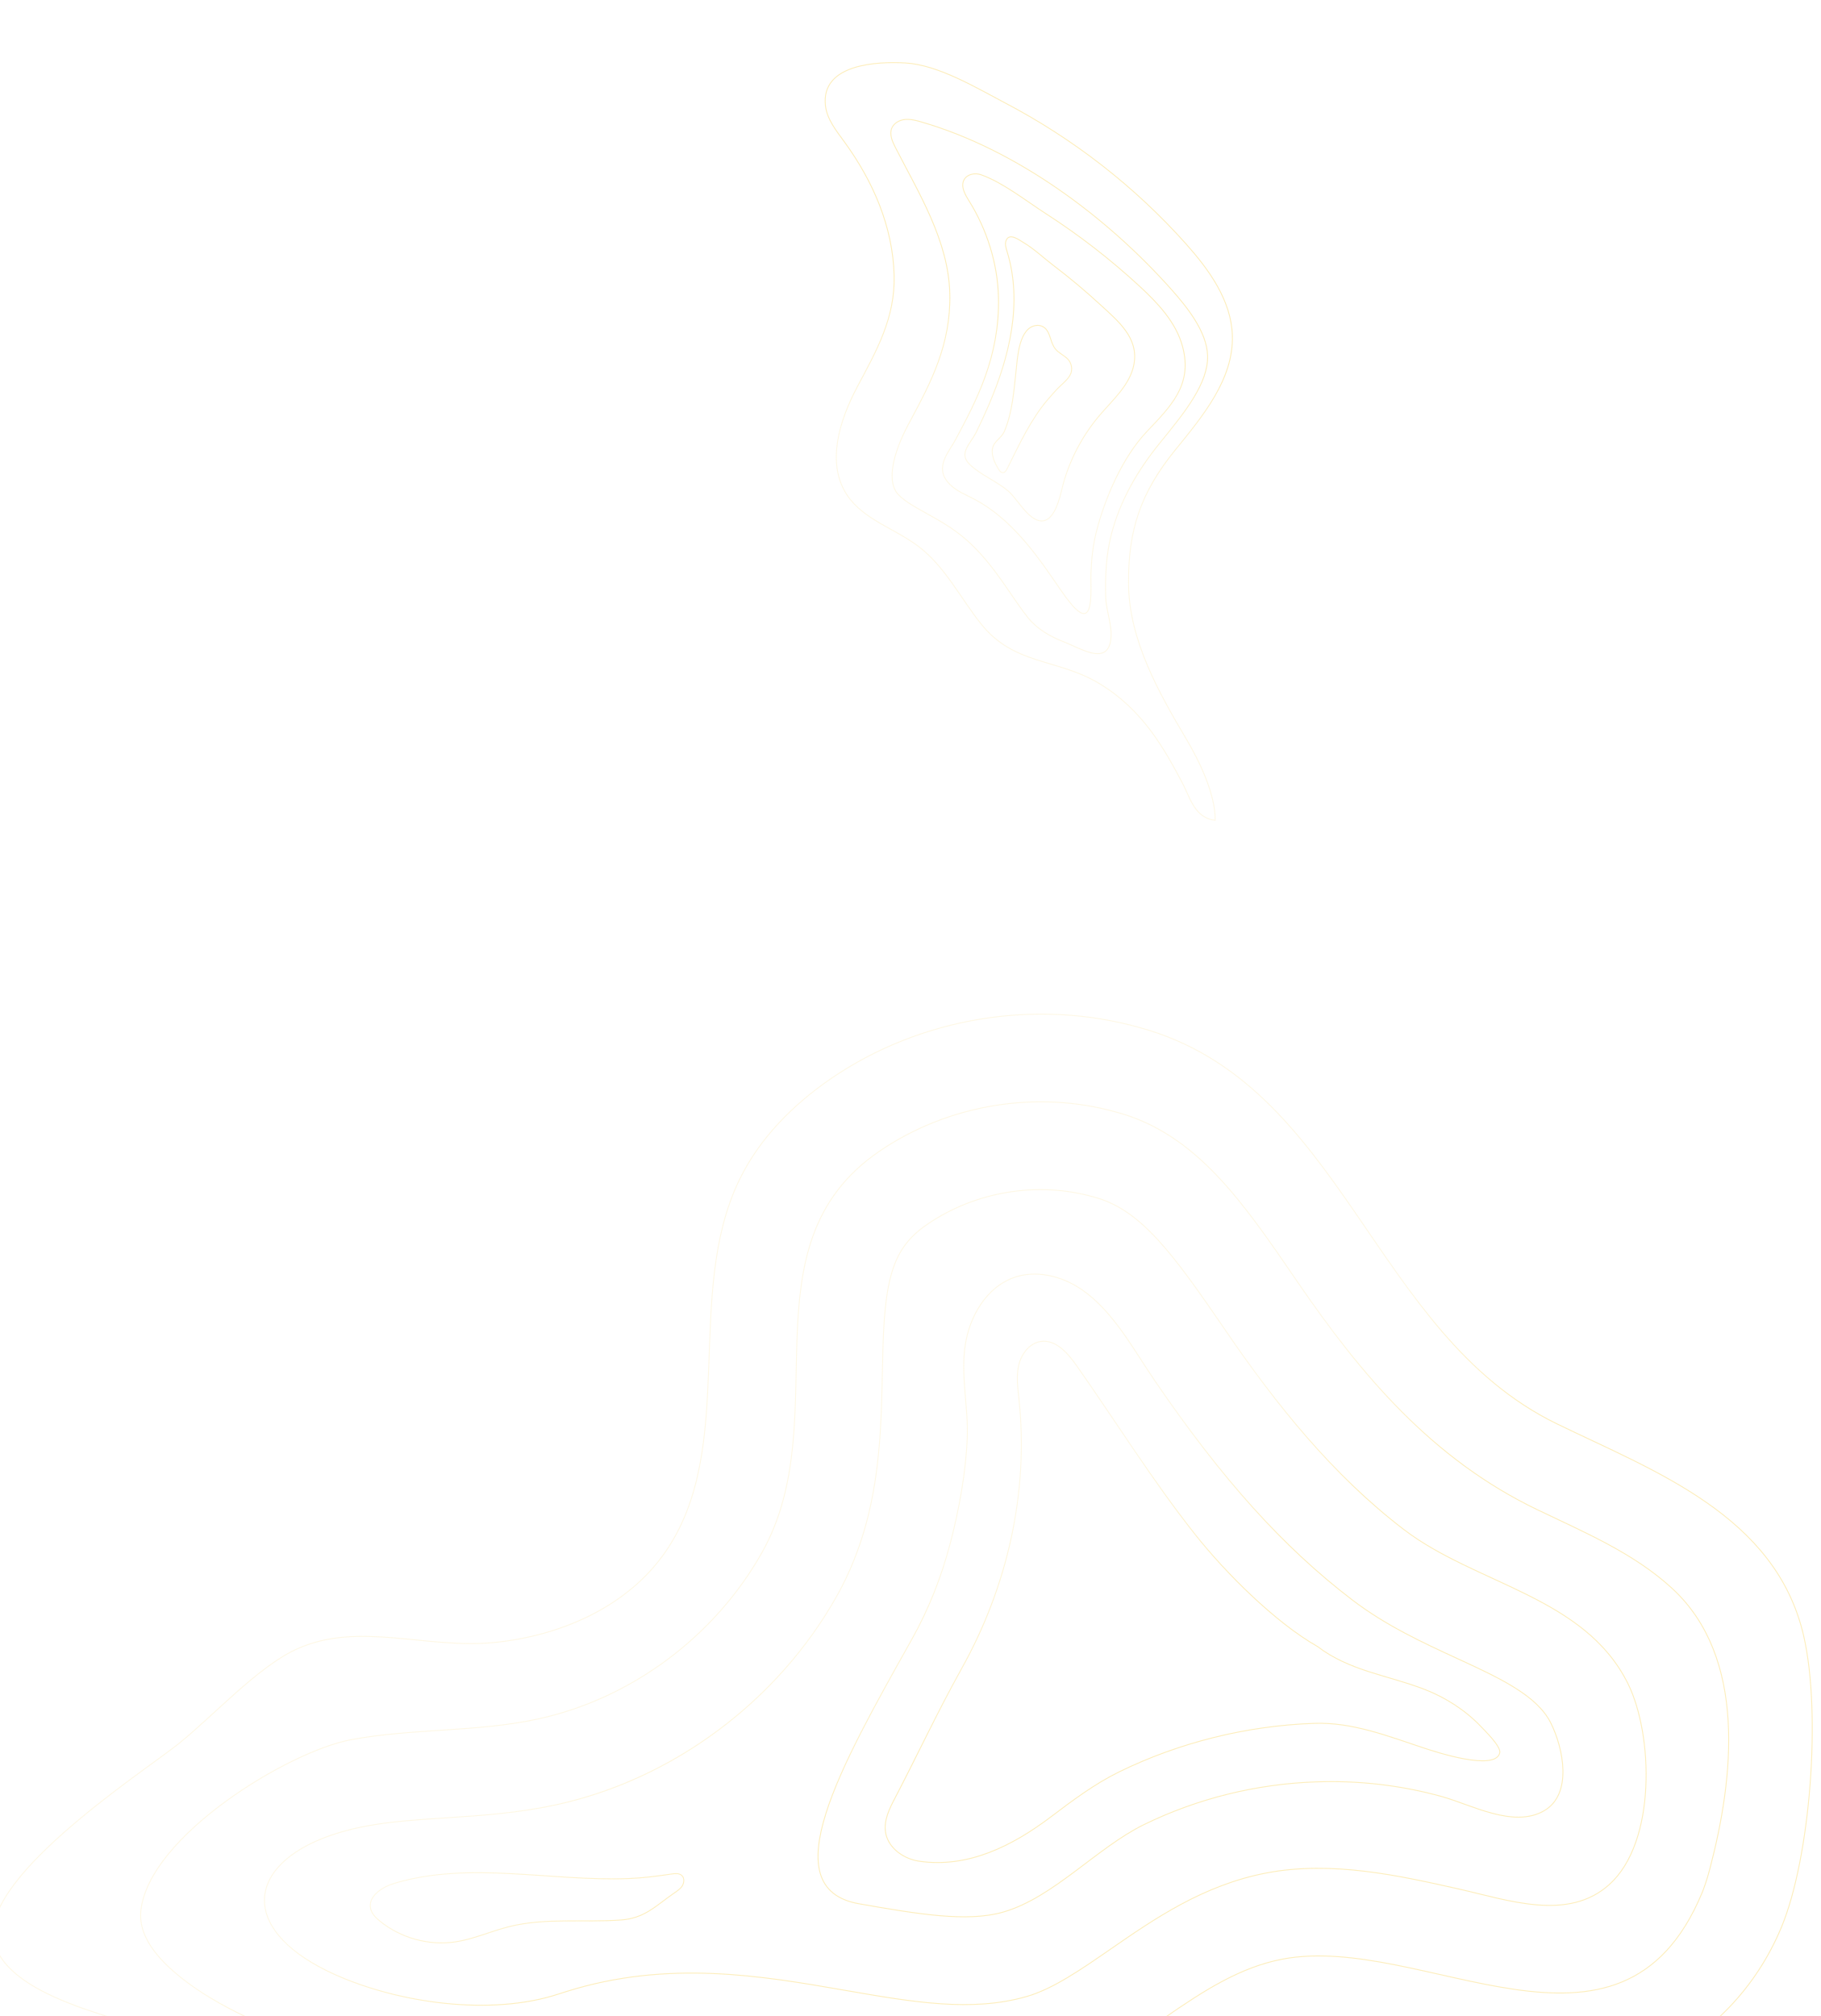
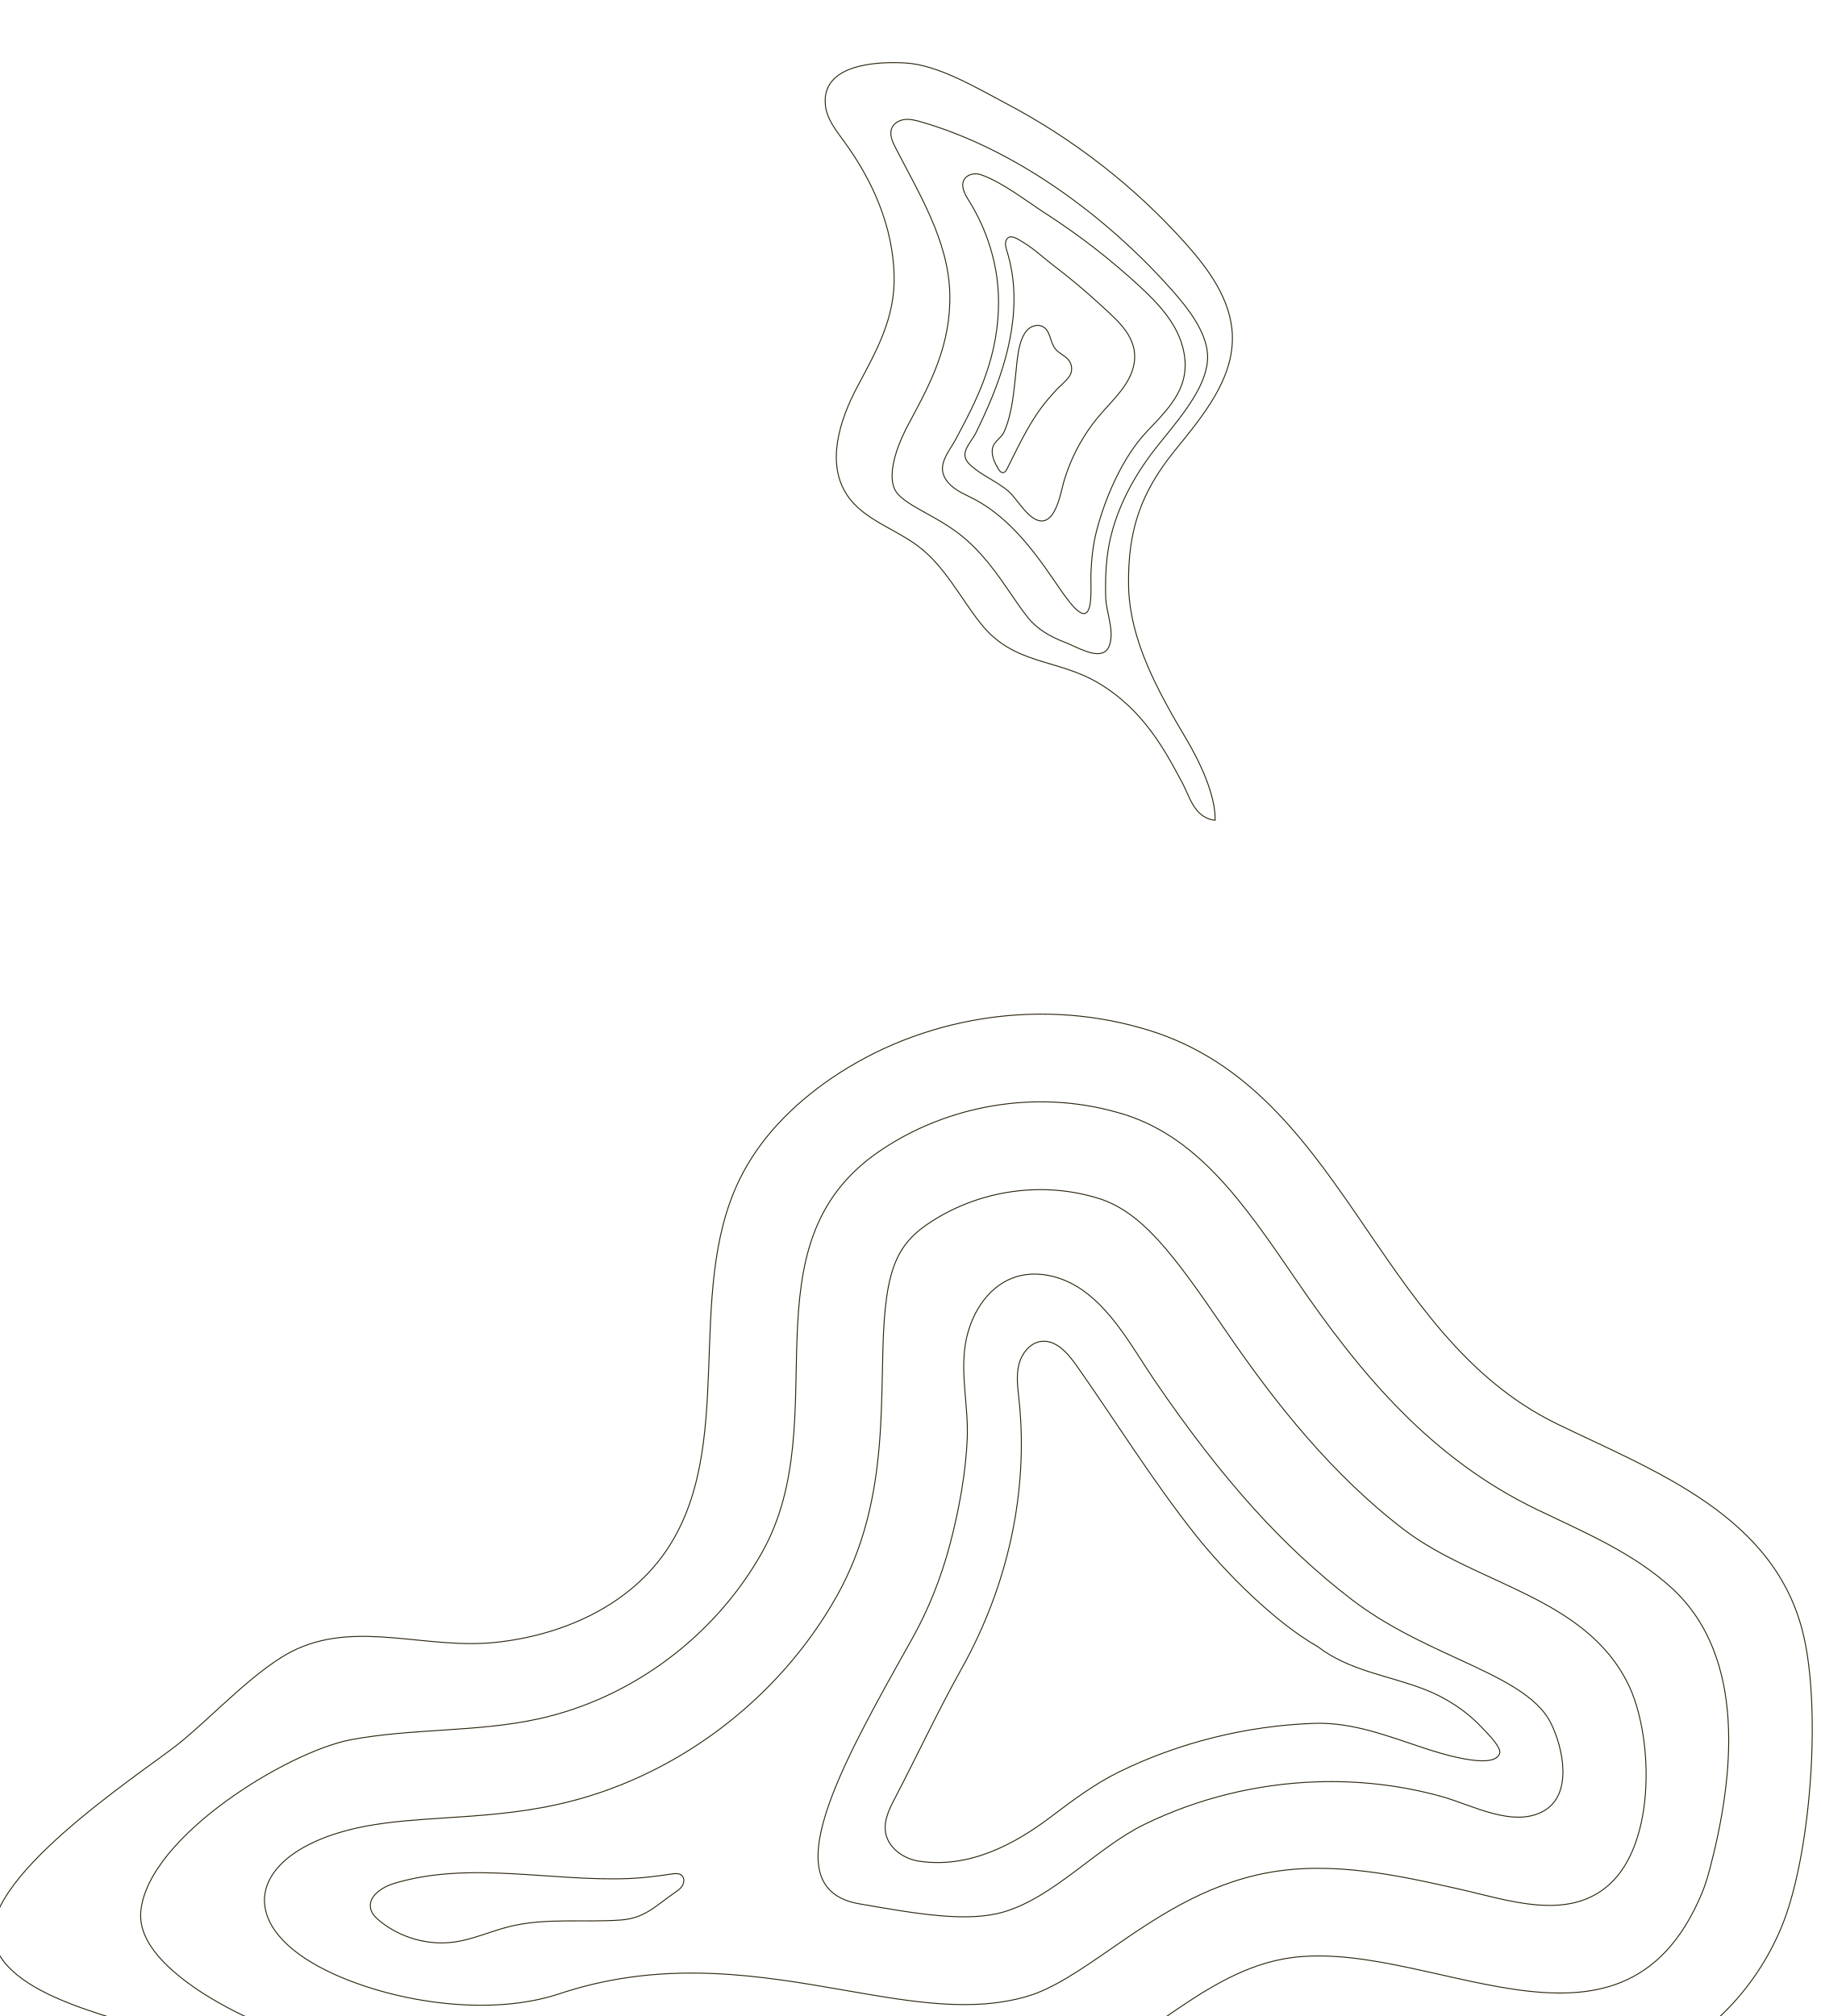
- <svg xmlns="http://www.w3.org/2000/svg" xmlns:xlink="http://www.w3.org/1999/xlink" width="1933.019" height="2141.039" viewBox="0 0 1933.019 2141.039" fill="none" version="1.1" id="svg39">
-   <path d="m 1290.431,871.104 c -6.051,-0.417 -12.209,-3.335 -16.829,-7.776 -8.671,-8.322 -12.425,-21.292 -17.943,-31.671 -18.444,-34.685 -41.373,-77.781 -88.994,-106.153 -44.47,-26.487 -89.904,-18.72 -125.245,-63.358 -21.716,-27.435 -37.787,-60.132 -65.54,-81.44 -25.03,-19.225 -58.652,-28.54 -76.201,-54.722 -22.579,-33.739 -8.342,-79.359 10.728,-115.192 20.573,-38.619 40.234,-73.165 39.103,-118.187 -1.301,-51.921 -22.505,-100.245 -52.731,-141.81 -8.732,-12.031 -18.758,-24.256 -20.265,-39.058 -4.557,-44.04 55.549,-46.586 85.058,-44.861 34.983,2.079 75.331,26.449 105.8,42.452 72.184,37.864 137.616,88.672 191.919,149.517 24.759,27.757 48.241,60.238 49.397,97.412 1.479,46.399 -31.453,85.711 -60.711,121.729 -36.723,45.233 -50.125,85.103 -49.537,142.557 0.652,59.536 32.081,114.944 61.536,164.687 13.675,23.038 30.955,58.785 30.456,85.874 z" stroke="url(#paint0_linear)" stroke-miterlimit="10" id="path2" style="stroke:url(#paint0_linear)" />
-   <path d="m 1174.586,691.098 c -9.844,9.103 -31.083,-4.121 -44.292,-9.197 -14.795,-5.692 -28.896,-13.606 -38.906,-26.233 -6.069,-7.65 -11.9,-16.174 -18.046,-25.159 -14.443,-21.117 -30.79,-45.034 -54.982,-63.657 -11.576,-8.921 -23.909,-15.731 -34.763,-21.765 -13.66,-7.575 -26.551,-14.755 -31.995,-22.861 -8.714,-13.028 -3.885,-39.697 12.959,-71.344 l 2.849,-5.332 c 20.959,-39.233 42.588,-79.788 41.212,-133.981 -1.427,-56.085 -32.945,-106.417 -57.736,-154.898 -3.321,-6.468 -6.708,-14.081 -3.767,-20.795 2.298,-5.261 8.108,-8.352 13.813,-8.968 5.726,-0.579 11.435,0.872 16.98,2.466 100.853,29.035 196.786,100.36 265.888,177.882 17.556,19.675 37.801,45.491 38.59,70.363 0.947,29.263 -24.417,60.483 -48.942,90.679 l -2.213,2.75 c -23.256,28.63 -41.853,60.742 -51.084,96.64 -5.576,21.678 -6.574,44.126 -5.971,66.443 0.417,15.477 8.287,32.439 4.927,48.114 -0.928,4.13 -2.485,6.995 -4.52,8.853 z" stroke="url(#paint1_linear)" stroke-miterlimit="10" id="path4" style="stroke:url(#paint1_linear)" />
-   <path d="m 1154.268,650.149 c -3.25,3.345 -8.876,1.354 -18.6,-10.946 -5.345,-6.734 -10.784,-14.746 -16.594,-23.233 -23.997,-35.092 -51.141,-70.347 -90.443,-88.865 -9.541,-4.521 -19.45,-9.768 -24.838,-18.892 -8.888,-15.046 4.441,-29.057 11.257,-41.889 21.94,-41.127 46.797,-87.724 45.247,-150.883 -0.888,-35.85 -12.346,-71.837 -31.304,-102.186 -4.259,-6.817 -9.052,-15.248 -5.233,-22.319 3.25,-6.005 11.575,-7.633 18.001,-5.362 23.007,8.07 47.954,27.836 68.605,41.151 35.258,22.712 68.532,48.486 99.395,76.924 19.767,18.208 39.226,38.712 46.126,64.704 10.93,41.07 -13.32,63.767 -38.377,90.377 -25.438,26.976 -43.861,69.68 -53.04,105.154 -3.813,14.802 -5.383,29.992 -5.973,45.259 -0.383,10.567 1.786,34.841 -4.229,41.006 z" stroke="url(#paint2_linear)" stroke-miterlimit="10" id="path6" style="stroke:url(#paint2_linear)" />
-   <path d="m 1110.461,552.434 c -1.403,0.559 -2.896,0.875 -4.544,0.836 -13.532,-0.407 -25.442,-23.029 -34.398,-30.991 -12.731,-11.361 -29.879,-17.376 -41.991,-29.29 -11.991,-11.786 1.316,-21.892 7.333,-34.314 4.619,-9.452 9.042,-18.989 13.189,-28.662 21.891,-50.904 36.201,-108.489 19.365,-163.017 -1.196,-3.796 -2.488,-7.932 -0.997,-11.597 3.446,-8.58 13.801,-0.585 18.278,2.066 11.593,6.891 21.283,16.303 31.951,24.414 17.472,13.27 34.305,27.399 50.435,42.276 18.312,16.876 40.356,34.762 35.091,62.814 -4.056,21.495 -21.885,37.105 -36.099,53.694 -17.923,20.935 -31.254,45.836 -38.769,72.372 -2.653,9.702 -6.993,34.563 -18.844,39.399 z" stroke="url(#paint3_linear)" stroke-miterlimit="10" id="path8" style="stroke:url(#paint3_linear)" />
-   <path d="m 1070.367,496.089 c -0.29,0.61 -0.617,1.241 -0.928,1.814 -0.891,1.793 -2.131,3.836 -4.128,4.047 -2.225,0.243 -3.92,-1.937 -5.085,-3.879 -3.308,-5.589 -6.353,-11.576 -6.574,-18.05 -0.37,-11.021 9.146,-13.235 12.908,-21.948 8.701,-20.27 10.047,-42.968 12.487,-64.619 1.5,-13.425 2.876,-46.535 22.2,-47.879 3.984,-0.267 8.057,1.679 10.353,4.992 5.199,7.508 3.98,16.19 11.921,22.813 3.88,3.24 8.717,5.487 11.688,9.545 2.764,3.783 3.539,8.906 2.092,13.333 -2.12,6.342 -10.589,12.437 -15.16,17.428 -3.128,3.472 -6.278,6.907 -9.253,10.389 -18.366,21.535 -29.895,46.829 -42.521,72.014 z" stroke="url(#paint4_linear)" stroke-miterlimit="10" id="path10" style="stroke:url(#paint4_linear)" />
+ <svg xmlns="http://www.w3.org/2000/svg" width="1933.019" height="2141.039" viewBox="0 0 1933.019 2141.039" fill="none" version="1.1" id="svg39">
+   <path d="m 1290.431,871.104 c -6.051,-0.417 -12.209,-3.335 -16.829,-7.776 -8.671,-8.322 -12.425,-21.292 -17.943,-31.671 -18.444,-34.685 -41.373,-77.781 -88.994,-106.153 -44.47,-26.487 -89.904,-18.72 -125.245,-63.358 -21.716,-27.435 -37.787,-60.132 -65.54,-81.44 -25.03,-19.225 -58.652,-28.54 -76.201,-54.722 -22.579,-33.739 -8.342,-79.359 10.728,-115.192 20.573,-38.619 40.234,-73.165 39.103,-118.187 -1.301,-51.921 -22.505,-100.245 -52.731,-141.81 -8.732,-12.031 -18.758,-24.256 -20.265,-39.058 -4.557,-44.04 55.549,-46.586 85.058,-44.861 34.983,2.079 75.331,26.449 105.8,42.452 72.184,37.864 137.616,88.672 191.919,149.517 24.759,27.757 48.241,60.238 49.397,97.412 1.479,46.399 -31.453,85.711 -60.711,121.729 -36.723,45.233 -50.125,85.103 -49.537,142.557 0.652,59.536 32.081,114.944 61.536,164.687 13.675,23.038 30.955,58.785 30.456,85.874 z" stroke="url(#paint0_linear)" stroke-miterlimit="10" id="path2" style="stroke:#29220a;stroke-opacity:1" />
+   <path d="m 1174.586,691.098 c -9.844,9.103 -31.083,-4.121 -44.292,-9.197 -14.795,-5.692 -28.896,-13.606 -38.906,-26.233 -6.069,-7.65 -11.9,-16.174 -18.046,-25.159 -14.443,-21.117 -30.79,-45.034 -54.982,-63.657 -11.576,-8.921 -23.909,-15.731 -34.763,-21.765 -13.66,-7.575 -26.551,-14.755 -31.995,-22.861 -8.714,-13.028 -3.885,-39.697 12.959,-71.344 l 2.849,-5.332 c 20.959,-39.233 42.588,-79.788 41.212,-133.981 -1.427,-56.085 -32.945,-106.417 -57.736,-154.898 -3.321,-6.468 -6.708,-14.081 -3.767,-20.795 2.298,-5.261 8.108,-8.352 13.813,-8.968 5.726,-0.579 11.435,0.872 16.98,2.466 100.853,29.035 196.786,100.36 265.888,177.882 17.556,19.675 37.801,45.491 38.59,70.363 0.947,29.263 -24.417,60.483 -48.942,90.679 l -2.213,2.75 c -23.256,28.63 -41.853,60.742 -51.084,96.64 -5.576,21.678 -6.574,44.126 -5.971,66.443 0.417,15.477 8.287,32.439 4.927,48.114 -0.928,4.13 -2.485,6.995 -4.52,8.853 z" stroke="url(#paint1_linear)" stroke-miterlimit="10" id="path4" style="stroke:#29220a;stroke-opacity:1" />
+   <path d="m 1154.268,650.149 c -3.25,3.345 -8.876,1.354 -18.6,-10.946 -5.345,-6.734 -10.784,-14.746 -16.594,-23.233 -23.997,-35.092 -51.141,-70.347 -90.443,-88.865 -9.541,-4.521 -19.45,-9.768 -24.838,-18.892 -8.888,-15.046 4.441,-29.057 11.257,-41.889 21.94,-41.127 46.797,-87.724 45.247,-150.883 -0.888,-35.85 -12.346,-71.837 -31.304,-102.186 -4.259,-6.817 -9.052,-15.248 -5.233,-22.319 3.25,-6.005 11.575,-7.633 18.001,-5.362 23.007,8.07 47.954,27.836 68.605,41.151 35.258,22.712 68.532,48.486 99.395,76.924 19.767,18.208 39.226,38.712 46.126,64.704 10.93,41.07 -13.32,63.767 -38.377,90.377 -25.438,26.976 -43.861,69.68 -53.04,105.154 -3.813,14.802 -5.383,29.992 -5.973,45.259 -0.383,10.567 1.786,34.841 -4.229,41.006 z" stroke="url(#paint2_linear)" stroke-miterlimit="10" id="path6" style="stroke:#29220a;stroke-opacity:1" />
+   <path d="m 1110.461,552.434 c -1.403,0.559 -2.896,0.875 -4.544,0.836 -13.532,-0.407 -25.442,-23.029 -34.398,-30.991 -12.731,-11.361 -29.879,-17.376 -41.991,-29.29 -11.991,-11.786 1.316,-21.892 7.333,-34.314 4.619,-9.452 9.042,-18.989 13.189,-28.662 21.891,-50.904 36.201,-108.489 19.365,-163.017 -1.196,-3.796 -2.488,-7.932 -0.997,-11.597 3.446,-8.58 13.801,-0.585 18.278,2.066 11.593,6.891 21.283,16.303 31.951,24.414 17.472,13.27 34.305,27.399 50.435,42.276 18.312,16.876 40.356,34.762 35.091,62.814 -4.056,21.495 -21.885,37.105 -36.099,53.694 -17.923,20.935 -31.254,45.836 -38.769,72.372 -2.653,9.702 -6.993,34.563 -18.844,39.399 z" stroke="url(#paint3_linear)" stroke-miterlimit="10" id="path8" style="stroke:#29220a;stroke-opacity:1" />
+   <path d="m 1070.367,496.089 c -0.29,0.61 -0.617,1.241 -0.928,1.814 -0.891,1.793 -2.131,3.836 -4.128,4.047 -2.225,0.243 -3.92,-1.937 -5.085,-3.879 -3.308,-5.589 -6.353,-11.576 -6.574,-18.05 -0.37,-11.021 9.146,-13.235 12.908,-21.948 8.701,-20.27 10.047,-42.968 12.487,-64.619 1.5,-13.425 2.876,-46.535 22.2,-47.879 3.984,-0.267 8.057,1.679 10.353,4.992 5.199,7.508 3.98,16.19 11.921,22.813 3.88,3.24 8.717,5.487 11.688,9.545 2.764,3.783 3.539,8.906 2.092,13.333 -2.12,6.342 -10.589,12.437 -15.16,17.428 -3.128,3.472 -6.278,6.907 -9.253,10.389 -18.366,21.535 -29.895,46.829 -42.521,72.014 z" stroke="url(#paint4_linear)" stroke-miterlimit="10" id="path10" style="stroke:#29220a;stroke-opacity:1" />
  <defs id="defs37">
    <linearGradient id="paint0_linear" x1="200.571" y1="442.075" x2="243.769" y2="282.393" gradientUnits="userSpaceOnUse" gradientTransform="translate(875.6353,65.22878)">
      <stop stop-color="#FDEAAD" stop-opacity="0.3" id="stop12" />
      <stop offset="1" stop-color="#FDEAAD" stop-opacity="0.8" id="stop14" />
    </linearGradient>
    <linearGradient id="paint1_linear" x1="200.571" y1="442.075" x2="243.769" y2="282.393" gradientUnits="userSpaceOnUse" gradientTransform="translate(875.6353,65.22878)">
      <stop stop-color="#FDEAAD" stop-opacity="0.3" id="stop17" />
      <stop offset="1" stop-color="#FDEAAD" stop-opacity="0.8" id="stop19" />
    </linearGradient>
    <linearGradient id="paint2_linear" x1="200.571" y1="442.075" x2="243.769" y2="282.393" gradientUnits="userSpaceOnUse" gradientTransform="translate(875.6353,65.22878)">
      <stop stop-color="#FDEAAD" stop-opacity="0.3" id="stop22" />
      <stop offset="1" stop-color="#FDEAAD" stop-opacity="0.8" id="stop24" />
    </linearGradient>
    <linearGradient id="paint3_linear" x1="200.571" y1="442.075" x2="243.769" y2="282.393" gradientUnits="userSpaceOnUse" gradientTransform="translate(875.6353,65.22878)">
      <stop stop-color="#FDEAAD" stop-opacity="0.3" id="stop27" />
      <stop offset="1" stop-color="#FDEAAD" stop-opacity="0.8" id="stop29" />
    </linearGradient>
    <linearGradient id="paint4_linear" x1="200.571" y1="442.075" x2="243.769" y2="282.393" gradientUnits="userSpaceOnUse" gradientTransform="translate(875.6353,65.22878)">
      <stop stop-color="#FDEAAD" stop-opacity="0.3" id="stop32" />
      <stop offset="1" stop-color="#FDEAAD" stop-opacity="0.8" id="stop34" />
    </linearGradient>
    <linearGradient id="paint0_linear-3" x1="525.905" y1="861.042" x2="612.183" y2="1007.74" gradientUnits="userSpaceOnUse">
      <stop stop-color="#FDEAAD" stop-opacity="0.3" id="stop14-9" />
      <stop offset="1" stop-color="#FDEAAD" stop-opacity="0.8" id="stop16" />
    </linearGradient>
-     <linearGradient xlink:href="#paint0_linear-3" id="linearGradient141" gradientUnits="userSpaceOnUse" x1="525.905" y1="861.042" x2="612.183" y2="1007.74" gradientTransform="translate(-8.49772,1075.635)" />
-     <linearGradient xlink:href="#paint0_linear-3" id="linearGradient143" gradientUnits="userSpaceOnUse" x1="525.905" y1="861.042" x2="612.183" y2="1007.74" gradientTransform="translate(-8.49772,1075.635)" />
-     <linearGradient xlink:href="#paint0_linear-3" id="linearGradient145" gradientUnits="userSpaceOnUse" x1="525.905" y1="861.042" x2="612.183" y2="1007.74" gradientTransform="translate(-8.49772,1075.635)" />
-     <linearGradient xlink:href="#paint0_linear-3" id="linearGradient147" gradientUnits="userSpaceOnUse" x1="525.905" y1="861.042" x2="612.183" y2="1007.74" gradientTransform="translate(-8.49772,1075.635)" />
-     <linearGradient xlink:href="#paint0_linear-3" id="linearGradient149" gradientUnits="userSpaceOnUse" x1="525.905" y1="861.042" x2="612.183" y2="1007.74" gradientTransform="translate(-8.49772,1075.635)" />
-     <linearGradient xlink:href="#paint0_linear-3" id="linearGradient151" gradientUnits="userSpaceOnUse" x1="525.905" y1="861.042" x2="612.183" y2="1007.74" gradientTransform="translate(-8.49772,1075.635)" />
  </defs>
-   <path d="m 648.803,2295.335 c 2.203,-0.68 4.362,-1.45 6.565,-2.13 79.073,-24.84 145.187,-29.01 227.461,-10.56 92.423,20.71 190.763,50.87 278.913,15.78 73.99,-29.51 128.47,-101.34 205.79,-119.76 65.65,-15.63 132.92,10.64 198.15,28.04 131.22,34.89 271.69,-29.25 326.04,-159.871 30.78,-73.98 42.53,-227.098 23.75,-309.127 -29.38,-128.424 -158.84,-175.254 -262.23,-225.592 -196.8,-95.833 -226.33,-361.7 -443.1,-420.823 -109.87,-30.997 -232.658,-10.75 -327.349,53.972 -40.299,27.558 -76.148,63.409 -97.614,107.752 -59.241,122.08 -1.584,284.217 -78.75,395.422 -40.502,58.33 -111.2,88.794 -180.99,95.887 -72.519,7.379 -143.896,-22.708 -209.646,6.725 -42.109,18.827 -90.109,72.279 -127.002,101.538 -39.428,31.207 -218.038,146.857 -194.089,213.82 22.437,62.626 158.456,80.936 213.937,105.396 148.38,65.44 280.616,175.65 440.164,123.53 z" stroke="url(#paint0_linear)" stroke-miterlimit="10" id="path2-3" style="stroke:url(#linearGradient141)" />
-   <path d="m 149.607,2029.051 c 8.511,-78.896 156.224,-168.865 222.892,-181.379 65.807,-12.363 133.938,-7.874 199.378,-22.204 98.754,-21.589 187.336,-87.592 237.444,-176.895 79.511,-141.715 -22.032,-325.797 124.487,-425.873 73.034,-49.907 167.214,-65.407 251.914,-41.532 l 0.71,0.193 c 84.01,22.913 133.42,95.148 190.57,178.823 69.15,101.175 144.13,189.586 255.46,243.12 49.96,24.054 102.22,45.9 143.22,83.598 79.69,73.413 65.52,201.158 40.12,297.651 -3.37,12.79 -6.44,21.091 -8.36,25.778 -86.54,207.764 -296.49,41.861 -445.58,70.314 -91.47,17.46 -157.09,103.5 -246.64,129.27 -161.216,46.45 -316.95,-59.22 -486.808,-5.86 -2.486,0.8 -5.09,1.57 -7.725,2.46 -92.486,30.19 -208.952,-3.83 -295.901,-37.65 -47.688,-18.54 -101.764,-41.15 -140.912,-75.57 -27.08,-23.862 -36.323,-44.918 -34.269,-64.244 z" stroke="url(#paint1_linear)" stroke-miterlimit="10" id="path4-9" style="stroke:url(#linearGradient143)" />
-   <path d="m 280.985,2022.023 c -2.929,-35.68 35.483,-69.03 108.078,-82.695 25.797,-4.869 53.898,-6.73 83.659,-8.652 38.002,-2.506 77.218,-5.067 118.319,-14.065 123.686,-27.017 234.98,-109.928 297.723,-221.786 13.564,-24.166 24.254,-50.855 31.746,-79.316 14.431,-54.822 15.502,-109.297 16.509,-157.29 0.743,-38.347 1.494,-74.568 8.844,-102.489 6.591,-25.039 17.845,-41.147 38.87,-55.492 51.159,-34.958 117.149,-45.855 176.489,-29.091 l 1.47,0.402 c 49.28,13.442 83.32,60.311 139.15,142.019 53.51,78.306 113.6,153.195 188.91,210.807 76.69,58.63 192.21,71.026 238.1,163.859 26.64,53.86 30.35,167.69 -19.67,212.995 -43.9,39.771 -107.53,16.752 -160.08,4.928 -63.06,-14.174 -134.58,-30.271 -204.08,-17.051 -67.2,12.822 -119.48,48.952 -165.52,80.801 -31.52,21.778 -61.26,42.368 -89.15,50.398 -58.53,16.86 -121.002,6 -193.381,-6.6 -87.849,-15.27 -187.42,-32.58 -295.484,1.33 -2.62,0.83 -5.522,1.78 -8.559,2.75 -71.841,23.53 -169.78,9.62 -237.626,-20.92 -48.345,-21.807 -72.216,-48.977 -74.317,-74.842 z" stroke="url(#paint2_linear)" stroke-miterlimit="10" id="path6-1" style="stroke:url(#linearGradient145)" />
-   <path d="m 968.281,1741.034 c 17.485,-31.142 31.141,-65.259 40.661,-101.406 9.46,-35.968 16.75,-75.425 18.22,-112.674 1.3,-32.532 -7.19,-66.06 -2.08,-98.905 4.73,-30.242 22.32,-60.326 50.57,-70.899 24.1,-9 51.94,-2.18 73.22,12.506 33.49,23.036 55.12,64.009 77.78,97.22 71.48,104.576 135.98,176.163 209.09,232.078 35.91,27.495 75.76,45.828 110.92,62.046 45.92,21.151 85.59,39.436 100.29,69.058 13.09,26.353 23.48,75.459 -7.46,93.149 -32.36,18.525 -76.72,-6.444 -108.28,-15.183 -43.5,-12.123 -88.72,-17.248 -133.76,-15.63 -63,2.187 -125.67,17.529 -182.53,45.333 -50.26,24.584 -96.12,77.591 -149.57,92.938 -38.63,11.15 -91.671,1.897 -153.052,-8.796 -93.014,-16.295 -19.487,-146.32 55.981,-280.835 z" stroke="url(#paint3_linear)" stroke-miterlimit="10" id="path8-9" style="stroke:url(#linearGradient147)" />
-   <path d="m 941.473,1950.41 c -0.494,-1.486 -0.853,-3 -1.079,-4.542 -1.965,-12.699 4.134,-25.066 10.081,-36.379 23.445,-44.898 44.977,-91.155 69.547,-135.294 l 1.22,-2.242 c 48.27,-86.394 71.4,-186.529 60.86,-285.683 -1.28,-12.19 -3.06,-24.645 -0.24,-36.554 2.82,-11.91 11.52,-23.372 23.47,-25.069 16.01,-2.262 28.82,12.687 38.19,26.055 41.78,59.47 80.91,122.529 125.98,179.356 31.97,40.32 84.89,93.239 129.59,118.56 34.08,26.092 75.1,30.588 113.81,45.584 22.24,8.641 43.49,22.226 60.05,39.741 4.1,4.337 21.32,21.005 19.69,27.702 -4.97,19.819 -68.25,-1.174 -80.06,-5.038 -38.19,-12.606 -76.27,-27.818 -117.16,-26.356 -71.68,2.523 -143.22,20.337 -206.82,51.45 -26.48,12.985 -49.73,30.519 -72.23,47.552 -40.63,30.749 -88.21,55.228 -140.84,47.308 -14.736,-2.346 -29.498,-12.036 -34.059,-26.151 z" stroke="url(#paint4_linear)" stroke-miterlimit="10" id="path10-3" style="stroke:url(#linearGradient149)" />
-   <path d="m 483.363,2062.356 c 19.591,-2.894 37.943,-11.403 57.21,-16.188 38.565,-9.689 79.084,-4.236 118.69,-7.077 25.495,-1.799 37.103,-15.173 56.542,-28.534 3.235,-2.207 6.662,-4.425 8.747,-7.783 2.084,-3.357 2.373,-8.298 -0.529,-10.956 -2.74,-2.549 -6.952,-2.153 -10.632,-1.613 -15.258,2.275 -30.184,4.253 -45.636,4.865 -83.302,3.215 -168.98,-18.867 -248.956,5.077 -13.093,3.894 -28.569,13.96 -25.092,27.394 1.349,5.195 5.413,9.199 9.517,12.571 22.217,18.094 51.999,26.411 80.139,22.244 z" stroke="url(#paint5_linear)" stroke-miterlimit="10" id="path12" style="stroke:url(#linearGradient151)" />
+   <path d="m 648.803,2295.335 c 2.203,-0.68 4.362,-1.45 6.565,-2.13 79.073,-24.84 145.187,-29.01 227.461,-10.56 92.423,20.71 190.763,50.87 278.913,15.78 73.99,-29.51 128.47,-101.34 205.79,-119.76 65.65,-15.63 132.92,10.64 198.15,28.04 131.22,34.89 271.69,-29.25 326.04,-159.871 30.78,-73.98 42.53,-227.098 23.75,-309.127 -29.38,-128.424 -158.84,-175.254 -262.23,-225.592 -196.8,-95.833 -226.33,-361.7 -443.1,-420.823 -109.87,-30.997 -232.658,-10.75 -327.349,53.972 -40.299,27.558 -76.148,63.409 -97.614,107.752 -59.241,122.08 -1.584,284.217 -78.75,395.422 -40.502,58.33 -111.2,88.794 -180.99,95.887 -72.519,7.379 -143.896,-22.708 -209.646,6.725 -42.109,18.827 -90.109,72.279 -127.002,101.538 -39.428,31.207 -218.038,146.857 -194.089,213.82 22.437,62.626 158.456,80.936 213.937,105.396 148.38,65.44 280.616,175.65 440.164,123.53 z" stroke="url(#paint0_linear)" stroke-miterlimit="10" id="path2-3" style="stroke:#29220a;stroke-opacity:1" />
+   <path d="m 149.607,2029.051 c 8.511,-78.896 156.224,-168.865 222.892,-181.379 65.807,-12.363 133.938,-7.874 199.378,-22.204 98.754,-21.589 187.336,-87.592 237.444,-176.895 79.511,-141.715 -22.032,-325.797 124.487,-425.873 73.034,-49.907 167.214,-65.407 251.914,-41.532 l 0.71,0.193 c 84.01,22.913 133.42,95.148 190.57,178.823 69.15,101.175 144.13,189.586 255.46,243.12 49.96,24.054 102.22,45.9 143.22,83.598 79.69,73.413 65.52,201.158 40.12,297.651 -3.37,12.79 -6.44,21.091 -8.36,25.778 -86.54,207.764 -296.49,41.861 -445.58,70.314 -91.47,17.46 -157.09,103.5 -246.64,129.27 -161.216,46.45 -316.95,-59.22 -486.808,-5.86 -2.486,0.8 -5.09,1.57 -7.725,2.46 -92.486,30.19 -208.952,-3.83 -295.901,-37.65 -47.688,-18.54 -101.764,-41.15 -140.912,-75.57 -27.08,-23.862 -36.323,-44.918 -34.269,-64.244 z" stroke="url(#paint1_linear)" stroke-miterlimit="10" id="path4-9" style="stroke:#29220a;stroke-opacity:1" />
+   <path d="m 280.985,2022.023 c -2.929,-35.68 35.483,-69.03 108.078,-82.695 25.797,-4.869 53.898,-6.73 83.659,-8.652 38.002,-2.506 77.218,-5.067 118.319,-14.065 123.686,-27.017 234.98,-109.928 297.723,-221.786 13.564,-24.166 24.254,-50.855 31.746,-79.316 14.431,-54.822 15.502,-109.297 16.509,-157.29 0.743,-38.347 1.494,-74.568 8.844,-102.489 6.591,-25.039 17.845,-41.147 38.87,-55.492 51.159,-34.958 117.149,-45.855 176.489,-29.091 l 1.47,0.402 c 49.28,13.442 83.32,60.311 139.15,142.019 53.51,78.306 113.6,153.195 188.91,210.807 76.69,58.63 192.21,71.026 238.1,163.859 26.64,53.86 30.35,167.69 -19.67,212.995 -43.9,39.771 -107.53,16.752 -160.08,4.928 -63.06,-14.174 -134.58,-30.271 -204.08,-17.051 -67.2,12.822 -119.48,48.952 -165.52,80.801 -31.52,21.778 -61.26,42.368 -89.15,50.398 -58.53,16.86 -121.002,6 -193.381,-6.6 -87.849,-15.27 -187.42,-32.58 -295.484,1.33 -2.62,0.83 -5.522,1.78 -8.559,2.75 -71.841,23.53 -169.78,9.62 -237.626,-20.92 -48.345,-21.807 -72.216,-48.977 -74.317,-74.842 z" stroke="url(#paint2_linear)" stroke-miterlimit="10" id="path6-1" style="stroke:#29220a;stroke-opacity:1" />
+   <path d="m 968.281,1741.034 c 17.485,-31.142 31.141,-65.259 40.661,-101.406 9.46,-35.968 16.75,-75.425 18.22,-112.674 1.3,-32.532 -7.19,-66.06 -2.08,-98.905 4.73,-30.242 22.32,-60.326 50.57,-70.899 24.1,-9 51.94,-2.18 73.22,12.506 33.49,23.036 55.12,64.009 77.78,97.22 71.48,104.576 135.98,176.163 209.09,232.078 35.91,27.495 75.76,45.828 110.92,62.046 45.92,21.151 85.59,39.436 100.29,69.058 13.09,26.353 23.48,75.459 -7.46,93.149 -32.36,18.525 -76.72,-6.444 -108.28,-15.183 -43.5,-12.123 -88.72,-17.248 -133.76,-15.63 -63,2.187 -125.67,17.529 -182.53,45.333 -50.26,24.584 -96.12,77.591 -149.57,92.938 -38.63,11.15 -91.671,1.897 -153.052,-8.796 -93.014,-16.295 -19.487,-146.32 55.981,-280.835 z" stroke="url(#paint3_linear)" stroke-miterlimit="10" id="path8-9" style="stroke:#29220a;stroke-opacity:1" />
+   <path d="m 941.473,1950.41 c -0.494,-1.486 -0.853,-3 -1.079,-4.542 -1.965,-12.699 4.134,-25.066 10.081,-36.379 23.445,-44.898 44.977,-91.155 69.547,-135.294 l 1.22,-2.242 c 48.27,-86.394 71.4,-186.529 60.86,-285.683 -1.28,-12.19 -3.06,-24.645 -0.24,-36.554 2.82,-11.91 11.52,-23.372 23.47,-25.069 16.01,-2.262 28.82,12.687 38.19,26.055 41.78,59.47 80.91,122.529 125.98,179.356 31.97,40.32 84.89,93.239 129.59,118.56 34.08,26.092 75.1,30.588 113.81,45.584 22.24,8.641 43.49,22.226 60.05,39.741 4.1,4.337 21.32,21.005 19.69,27.702 -4.97,19.819 -68.25,-1.174 -80.06,-5.038 -38.19,-12.606 -76.27,-27.818 -117.16,-26.356 -71.68,2.523 -143.22,20.337 -206.82,51.45 -26.48,12.985 -49.73,30.519 -72.23,47.552 -40.63,30.749 -88.21,55.228 -140.84,47.308 -14.736,-2.346 -29.498,-12.036 -34.059,-26.151 z" stroke="url(#paint4_linear)" stroke-miterlimit="10" id="path10-3" style="stroke:#29220a;stroke-opacity:1" />
+   <path d="m 483.363,2062.356 c 19.591,-2.894 37.943,-11.403 57.21,-16.188 38.565,-9.689 79.084,-4.236 118.69,-7.077 25.495,-1.799 37.103,-15.173 56.542,-28.534 3.235,-2.207 6.662,-4.425 8.747,-7.783 2.084,-3.357 2.373,-8.298 -0.529,-10.956 -2.74,-2.549 -6.952,-2.153 -10.632,-1.613 -15.258,2.275 -30.184,4.253 -45.636,4.865 -83.302,3.215 -168.98,-18.867 -248.956,5.077 -13.093,3.894 -28.569,13.96 -25.092,27.394 1.349,5.195 5.413,9.199 9.517,12.571 22.217,18.094 51.999,26.411 80.139,22.244 z" stroke="url(#paint5_linear)" stroke-miterlimit="10" id="path12" style="stroke:#29220a;stroke-opacity:1" />
</svg>
